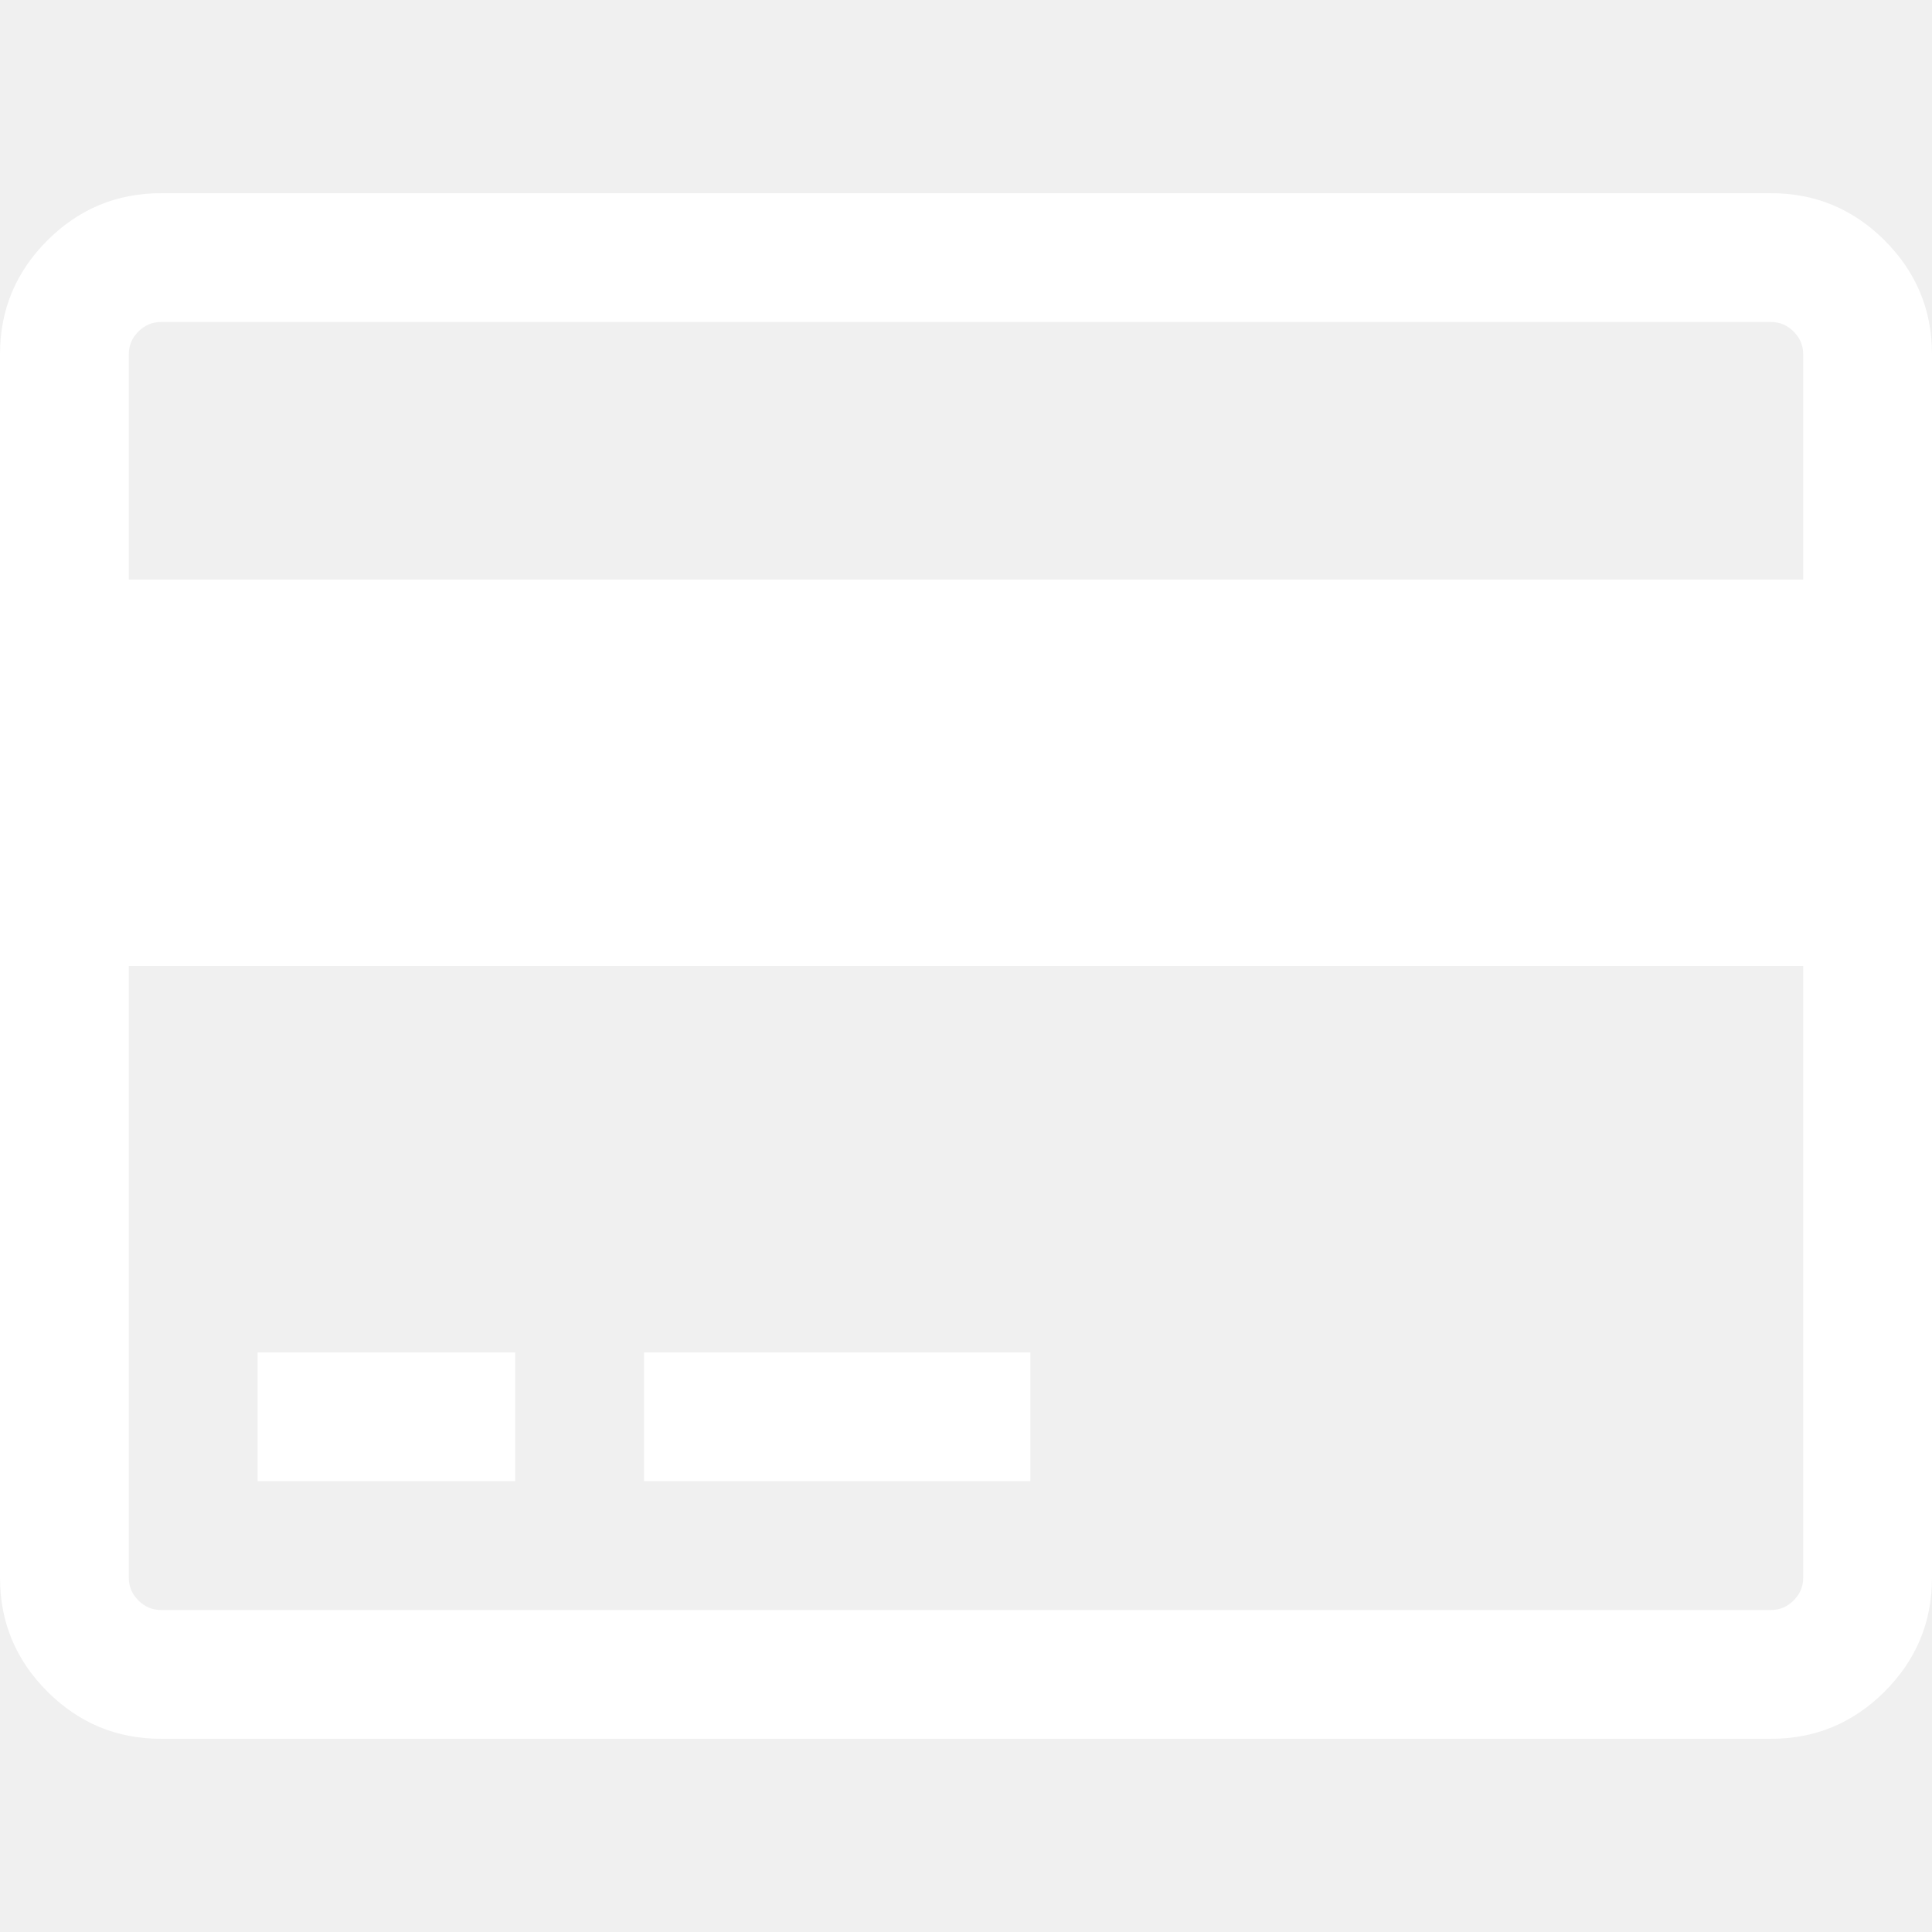
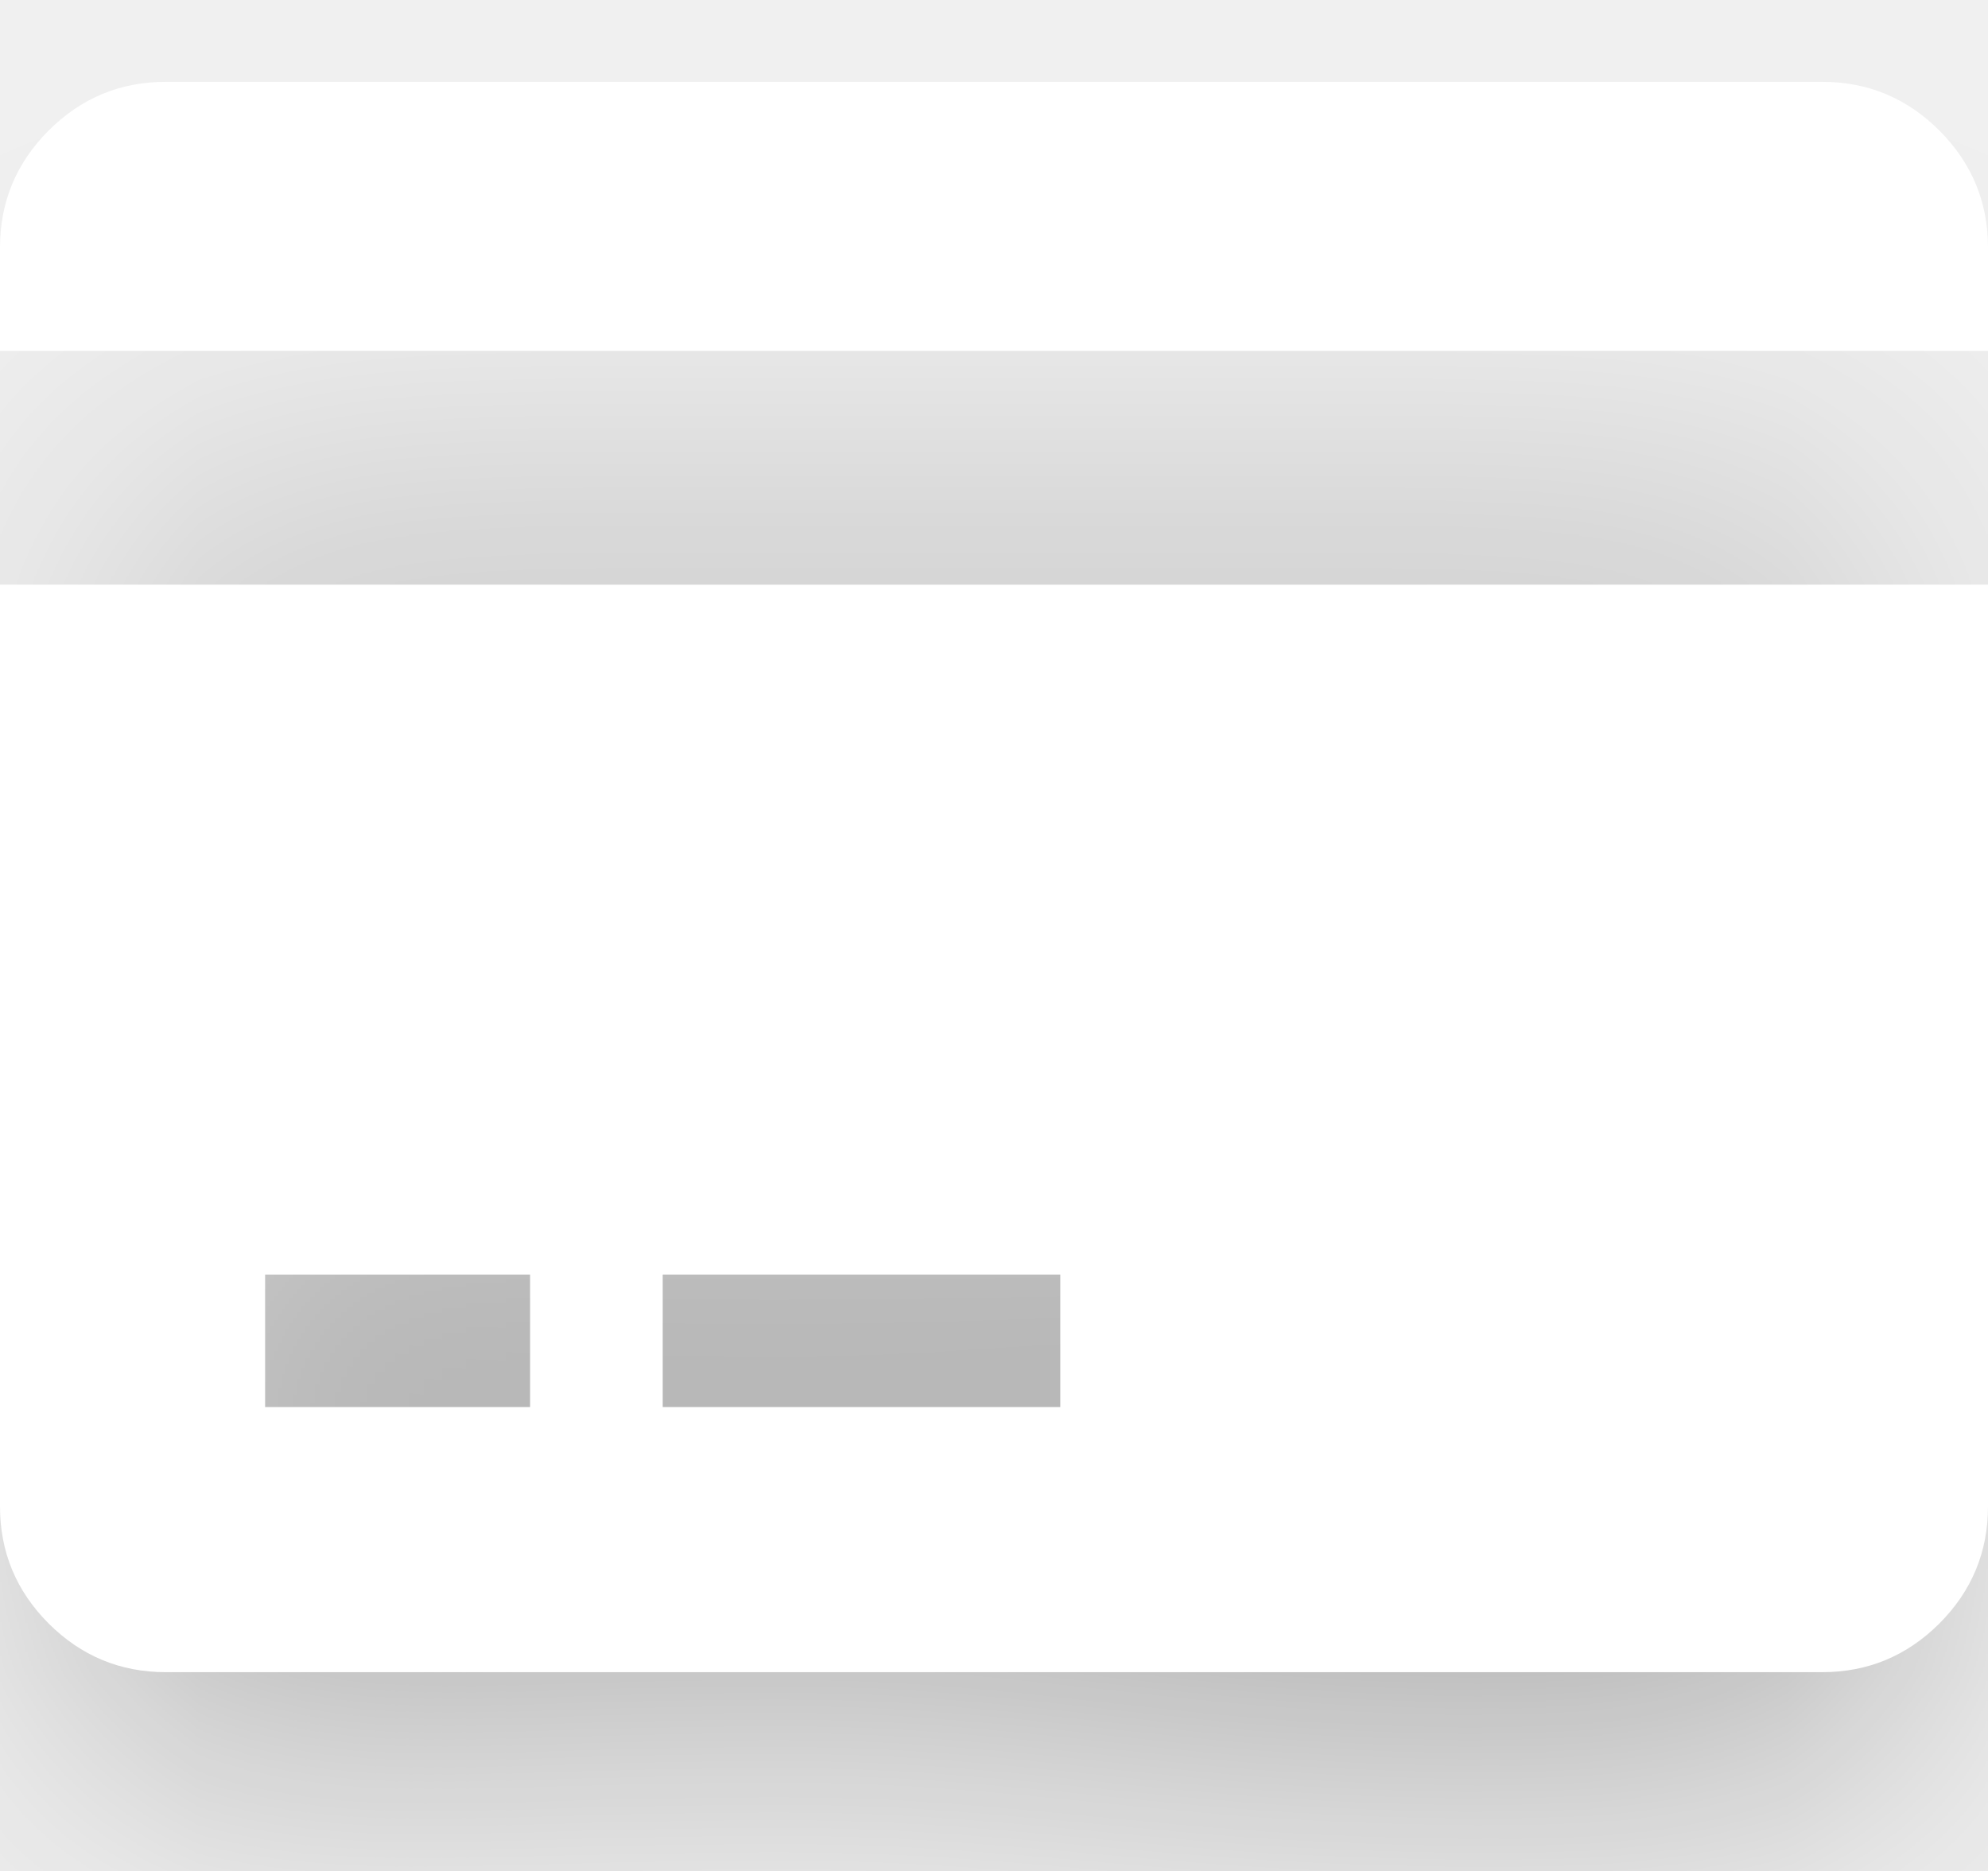
- <svg xmlns="http://www.w3.org/2000/svg" version="1.1" id="Capa_1" x="0px" y="0px" width="548.176px" height="548.176px" viewBox="0 0 548.176 548.176" style="enable-background:new 0 0 548.176 548.176;" xml:space="preserve" fill="#fff">
-   <path d="M534.754,68.238c-8.945-8.945-19.698-13.417-32.258-13.417H45.681c-12.562,0-23.313,4.471-32.264,13.417    C4.471,77.185,0,87.936,0,100.499v347.173c0,12.566,4.471,23.318,13.417,32.264c8.951,8.946,19.702,13.419,32.264,13.419h456.815    c12.56,0,23.312-4.473,32.258-13.419c8.945-8.945,13.422-19.697,13.422-32.264V100.499    C548.176,87.936,543.699,77.185,534.754,68.238z M511.627,447.679c0,2.478-0.903,4.613-2.711,6.427    c-1.807,1.8-3.949,2.703-6.42,2.703H45.681c-2.473,0-4.615-0.903-6.423-2.71c-1.807-1.813-2.712-3.949-2.712-6.427V274.088    h475.082V447.679z M511.627,164.449H36.545v-63.954c0-2.474,0.902-4.611,2.712-6.423c1.809-1.803,3.951-2.708,6.423-2.708h456.815    c2.471,0,4.613,0.901,6.42,2.708c1.808,1.812,2.711,3.949,2.711,6.423V164.449L511.627,164.449z" />
-   <rect x="73.092" y="383.719" width="73.089" height="36.548" />
-   <rect x="182.728" y="383.719" width="109.634" height="36.548" />
+ <svg xmlns="http://www.w3.org/2000/svg" width="17" height="16" viewBox="0 0 17 16" fill="none">
+   <g filter="url(#filter0_d)">
+     <path d="M16.584 1.116C16.306 0.839 15.973 0.7 15.583 0.7H1.417C1.027 0.7 0.694 0.839 0.416 1.116C0.139 1.394 0 1.727 0 2.117V3H17V2.117C17 1.727 16.861 1.394 16.584 1.116Z" fill="white" />
+     <path fill-rule="evenodd" clip-rule="evenodd" d="M17 5H0V12.883C0 13.273 0.139 13.606 0.416 13.884C0.694 14.161 1.027 14.3 1.417 14.3H15.583C15.973 14.3 16.306 14.161 16.584 13.884C16.861 13.606 17 13.273 17 12.883V5ZM2.267 10.9H4.533V12.033H2.267V10.9ZM9.067 10.9H5.667V12.033H9.067V10.9Z" fill="white" />
+   </g>
+   <defs>
+     <filter id="filter0_d" x="-4" y="0.7" width="25" height="21.6" filterUnits="userSpaceOnUse" color-interpolation-filters="sRGB">
+       <feFlood flood-opacity="0" result="BackgroundImageFix" />
+       <feColorMatrix in="SourceAlpha" type="matrix" values="0 0 0 0 0 0 0 0 0 0 0 0 0 0 0 0 0 0 127 0" />
+       <feOffset dy="4" />
+       <feGaussianBlur stdDeviation="2" />
+       <feColorMatrix type="matrix" values="0 0 0 0 0 0 0 0 0 0 0 0 0 0 0 0 0 0 0.25 0" />
+       <feBlend mode="normal" in2="BackgroundImageFix" result="effect1_dropShadow" />
+       <feBlend mode="normal" in="SourceGraphic" in2="effect1_dropShadow" result="shape" />
+     </filter>
+   </defs>
</svg>
